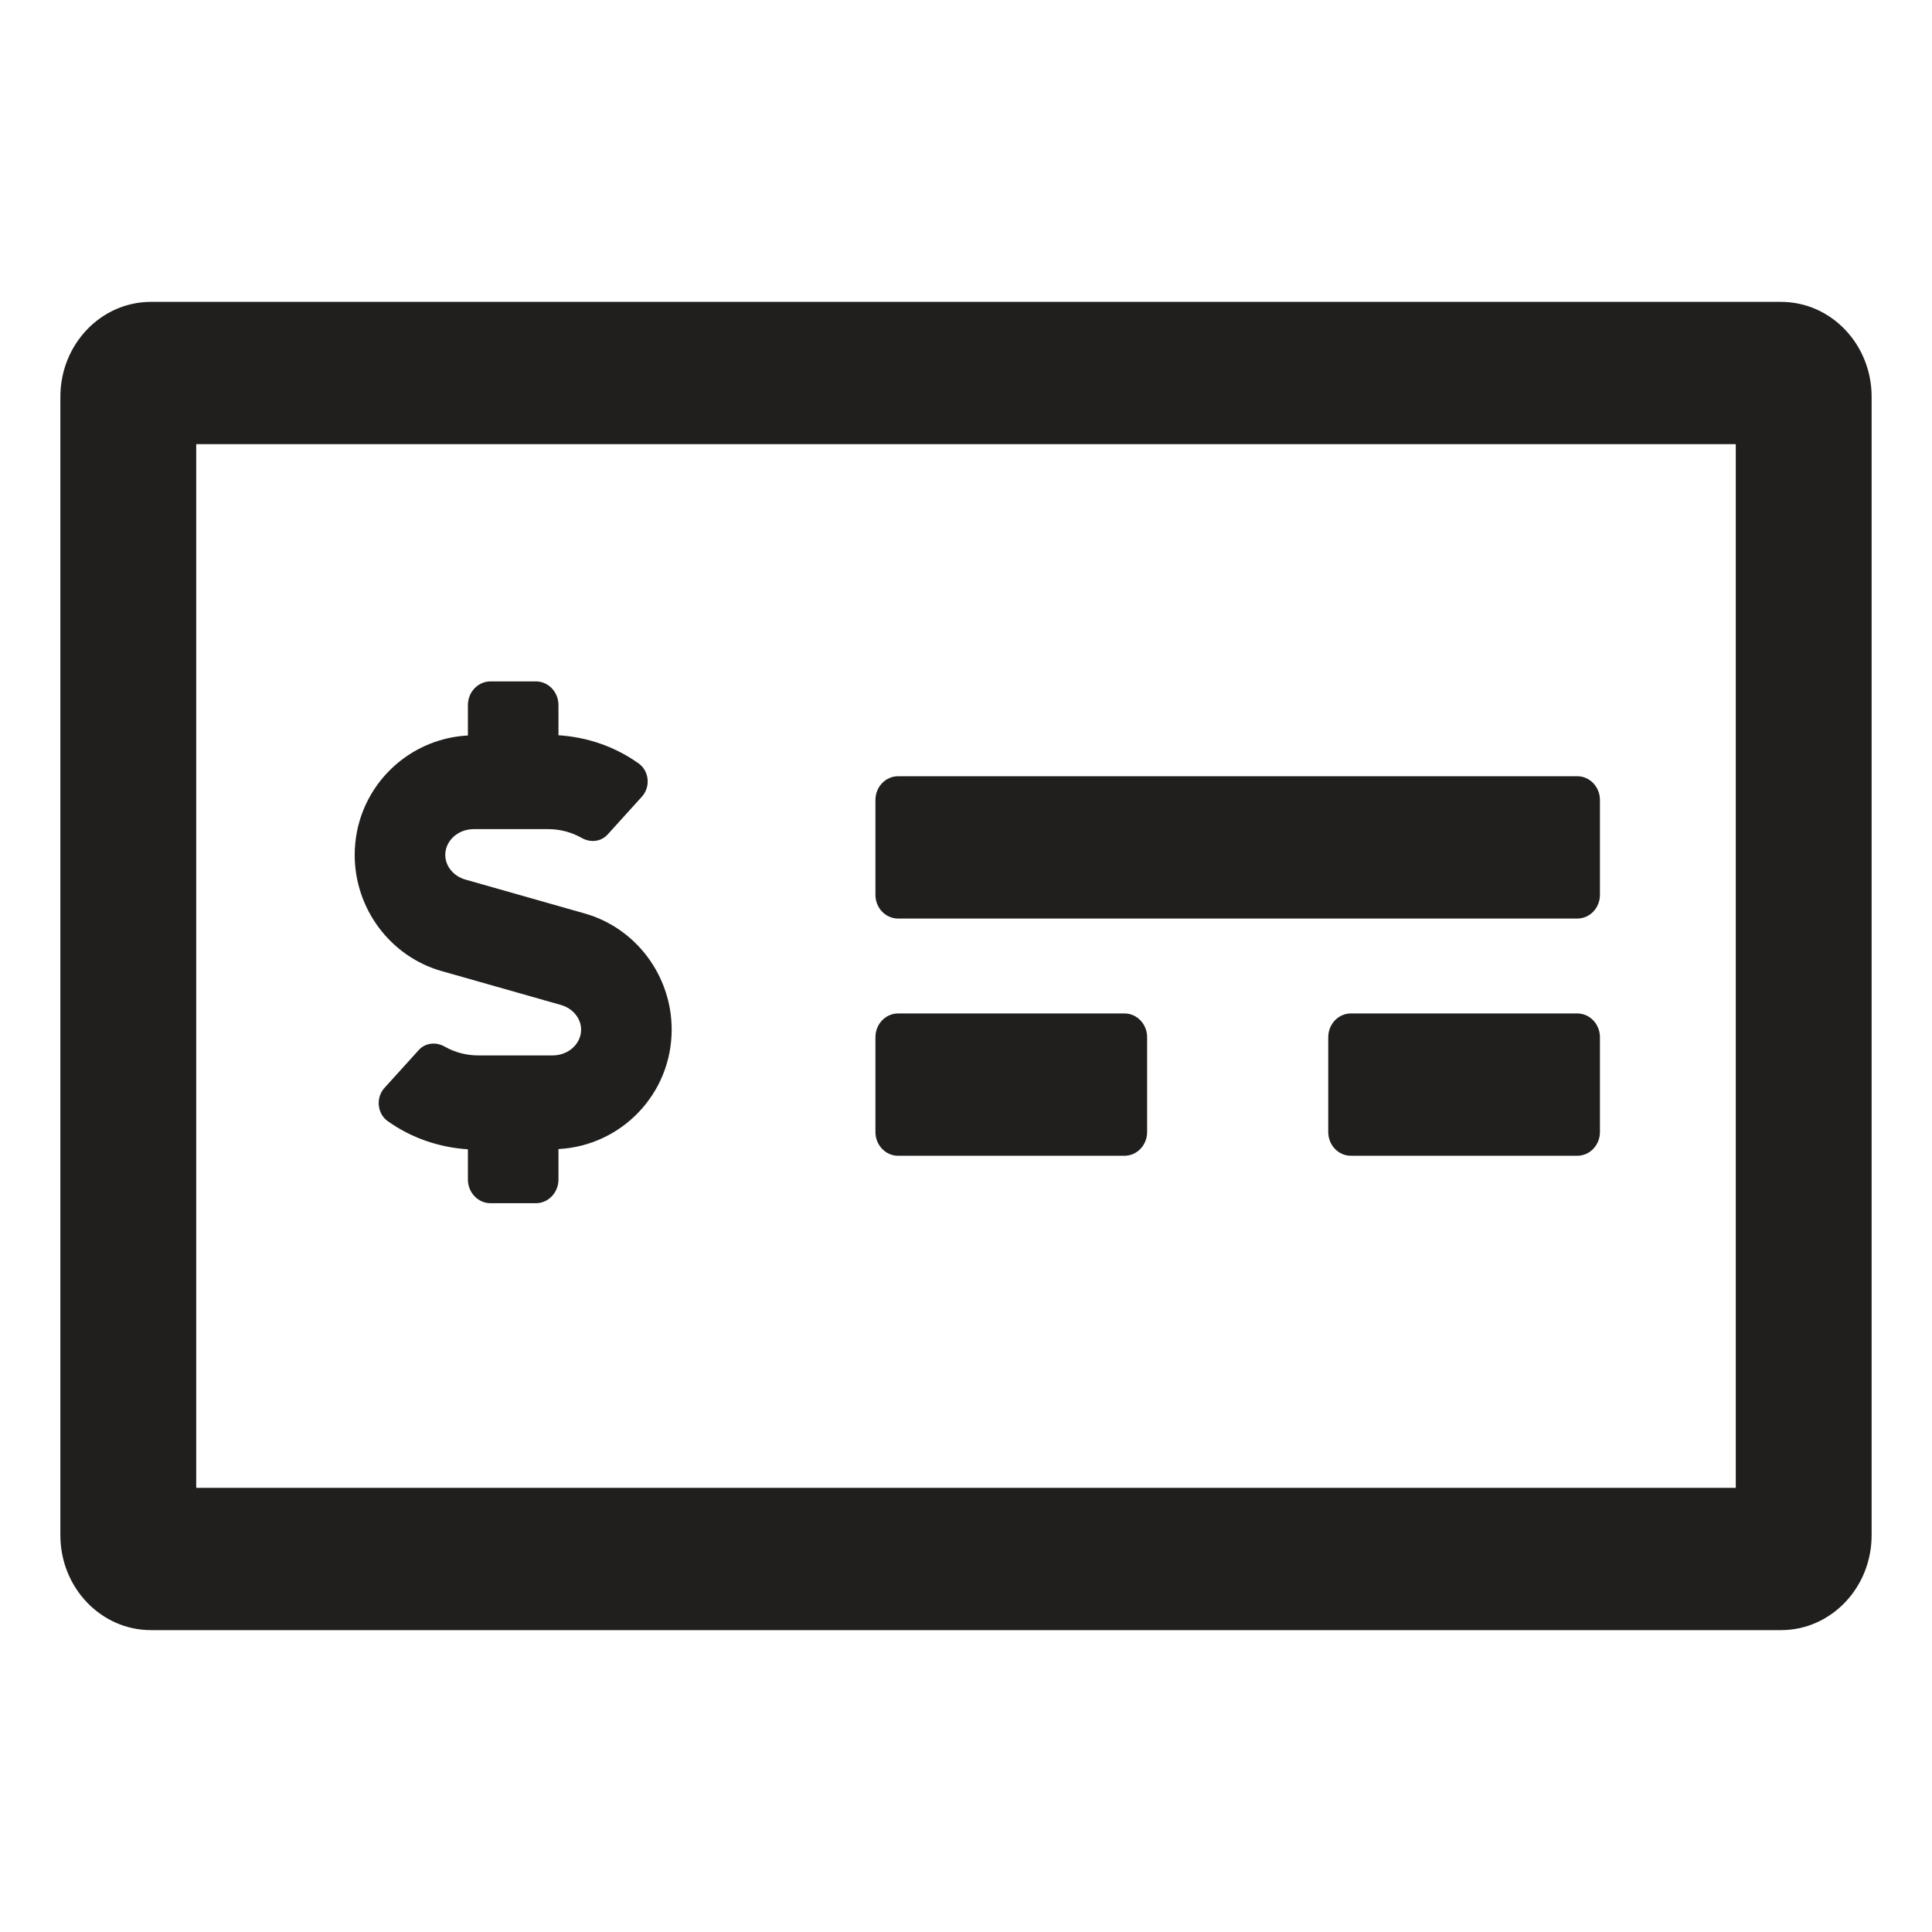
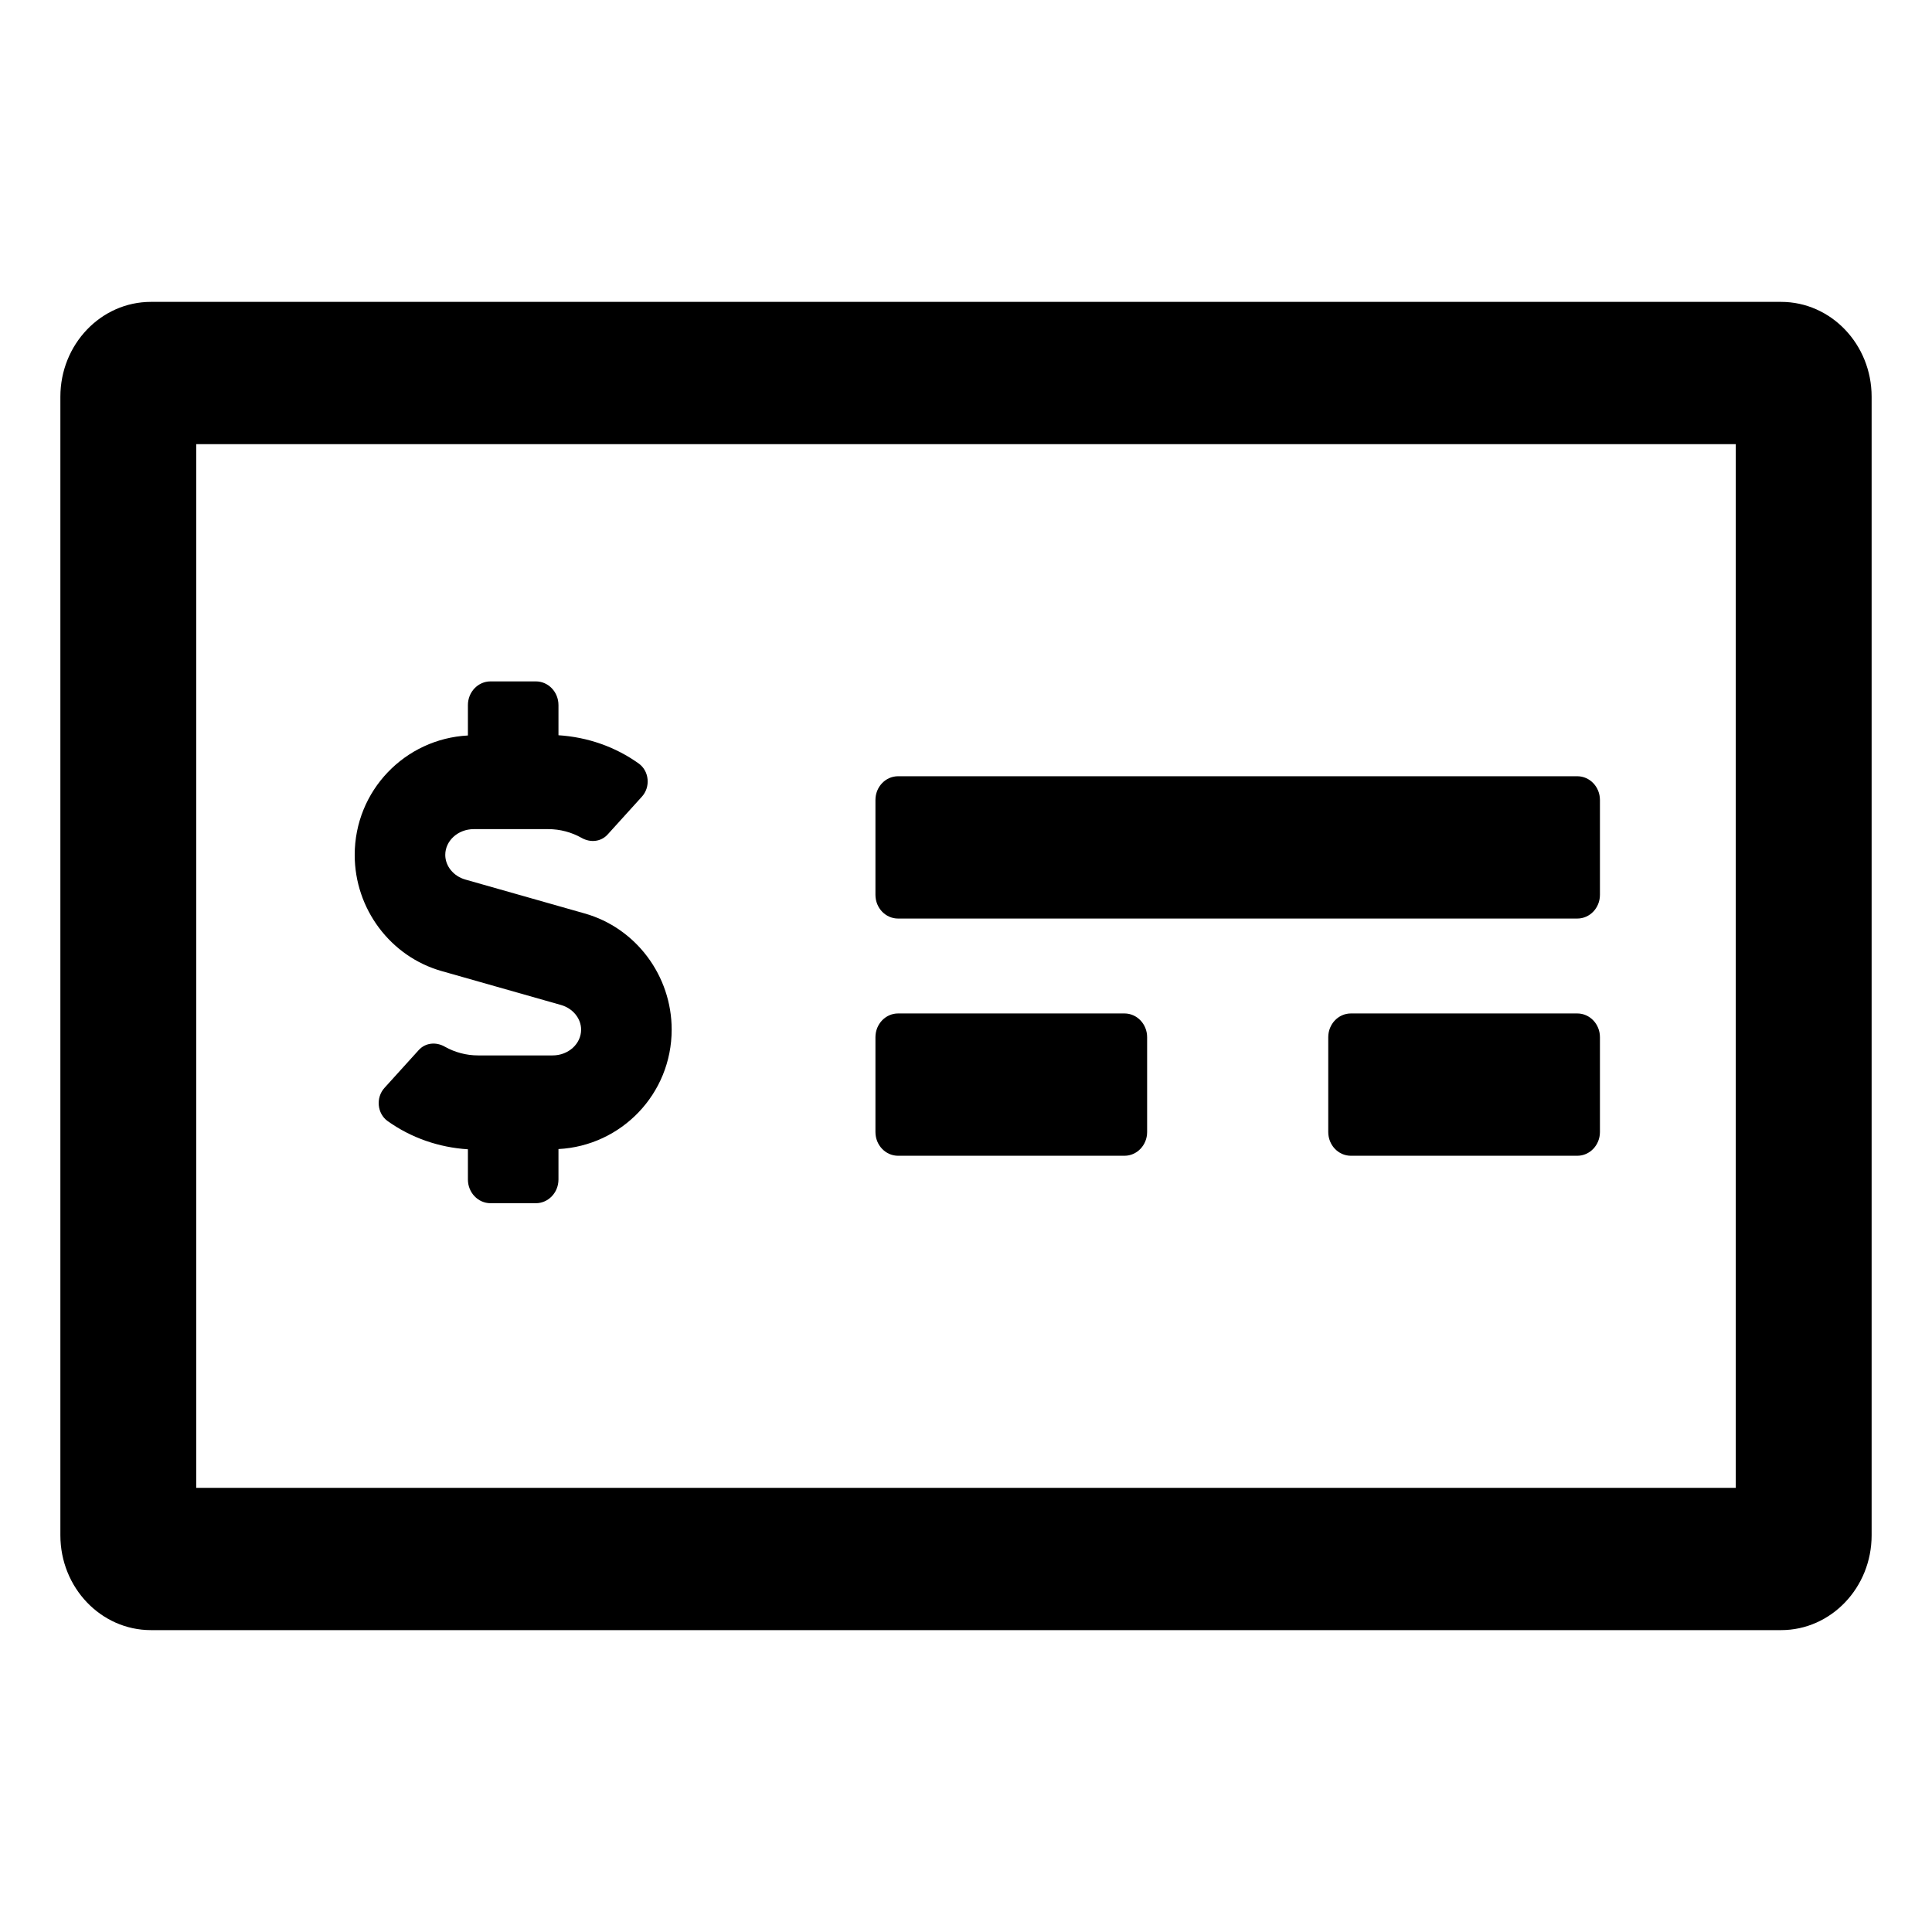
- <svg xmlns="http://www.w3.org/2000/svg" width="32" height="32" viewBox="0 0 32 32" fill="none">
-   <path d="M29.5 5H2.5C1.672 5 1 5.704 1 6.571V25.429C1 26.296 1.672 27 2.5 27H29.5C30.328 27 31 26.296 31 25.429V6.571C31 5.704 30.328 5 29.5 5ZM28.75 24.643H3.25V7.357H28.75V24.643ZM14.875 19.143H18.625C18.832 19.143 19 18.967 19 18.75V17.179C19 16.962 18.832 16.786 18.625 16.786H14.875C14.668 16.786 14.5 16.962 14.5 17.179V18.75C14.5 18.967 14.668 19.143 14.875 19.143ZM26.125 16.786H22.375C22.168 16.786 22 16.962 22 17.179V18.75C22 18.967 22.168 19.143 22.375 19.143H26.125C26.332 19.143 26.5 18.967 26.5 18.75V17.179C26.5 16.962 26.332 16.786 26.125 16.786ZM14.875 15.214H26.125C26.332 15.214 26.5 15.039 26.5 14.821V13.25C26.5 13.033 26.332 12.857 26.125 12.857H14.875C14.668 12.857 14.5 13.033 14.5 13.25V14.821C14.5 15.039 14.668 15.214 14.875 15.214ZM7.315 16.084L9.293 16.646C9.489 16.702 9.625 16.87 9.625 17.054C9.625 17.29 9.414 17.481 9.153 17.481H7.919C7.724 17.481 7.533 17.43 7.367 17.336C7.223 17.254 7.046 17.269 6.934 17.394L6.368 18.019C6.222 18.18 6.246 18.444 6.421 18.569C6.81 18.846 7.268 19.005 7.75 19.036V19.536C7.75 19.753 7.918 19.929 8.125 19.929H8.875C9.082 19.929 9.25 19.753 9.25 19.536V19.032C10.29 18.978 11.125 18.12 11.125 17.053C11.125 16.161 10.533 15.37 9.685 15.13L7.707 14.568C7.511 14.512 7.375 14.345 7.375 14.16C7.375 13.925 7.586 13.733 7.847 13.733H9.081C9.276 13.733 9.467 13.784 9.633 13.878C9.777 13.96 9.954 13.945 10.066 13.82L10.632 13.195C10.778 13.034 10.754 12.771 10.579 12.646C10.19 12.368 9.732 12.209 9.25 12.178V11.679C9.25 11.461 9.082 11.286 8.875 11.286H8.125C7.918 11.286 7.75 11.461 7.75 11.679V12.182C6.71 12.236 5.875 13.094 5.875 14.161C5.875 15.053 6.467 15.844 7.315 16.084Z" fill="#201F1E" />
+ <svg width="32" height="32" viewBox="0 0 32 32" fill="currentColor">
+   <path d="M29.5 5H2.5C1.672 5 1 5.704 1 6.571V25.429C1 26.296 1.672 27 2.5 27H29.5C30.328 27 31 26.296 31 25.429V6.571C31 5.704 30.328 5 29.5 5ZM28.75 24.643H3.25V7.357H28.75V24.643ZM14.875 19.143H18.625C18.832 19.143 19 18.967 19 18.75V17.179C19 16.962 18.832 16.786 18.625 16.786H14.875C14.668 16.786 14.5 16.962 14.5 17.179V18.75C14.5 18.967 14.668 19.143 14.875 19.143ZM26.125 16.786H22.375C22.168 16.786 22 16.962 22 17.179V18.75C22 18.967 22.168 19.143 22.375 19.143H26.125C26.332 19.143 26.5 18.967 26.5 18.75V17.179C26.5 16.962 26.332 16.786 26.125 16.786ZM14.875 15.214H26.125C26.332 15.214 26.5 15.039 26.5 14.821V13.25C26.5 13.033 26.332 12.857 26.125 12.857H14.875C14.668 12.857 14.5 13.033 14.5 13.25V14.821C14.5 15.039 14.668 15.214 14.875 15.214ZM7.315 16.084L9.293 16.646C9.489 16.702 9.625 16.87 9.625 17.054C9.625 17.29 9.414 17.481 9.153 17.481H7.919C7.724 17.481 7.533 17.43 7.367 17.336C7.223 17.254 7.046 17.269 6.934 17.394L6.368 18.019C6.222 18.18 6.246 18.444 6.421 18.569C6.81 18.846 7.268 19.005 7.75 19.036V19.536C7.75 19.753 7.918 19.929 8.125 19.929H8.875C9.082 19.929 9.25 19.753 9.25 19.536V19.032C10.29 18.978 11.125 18.12 11.125 17.053C11.125 16.161 10.533 15.37 9.685 15.13L7.707 14.568C7.511 14.512 7.375 14.345 7.375 14.16C7.375 13.925 7.586 13.733 7.847 13.733H9.081C9.276 13.733 9.467 13.784 9.633 13.878C9.777 13.96 9.954 13.945 10.066 13.82L10.632 13.195C10.778 13.034 10.754 12.771 10.579 12.646C10.19 12.368 9.732 12.209 9.25 12.178V11.679C9.25 11.461 9.082 11.286 8.875 11.286H8.125C7.918 11.286 7.75 11.461 7.75 11.679V12.182C6.71 12.236 5.875 13.094 5.875 14.161C5.875 15.053 6.467 15.844 7.315 16.084Z" />
</svg>
